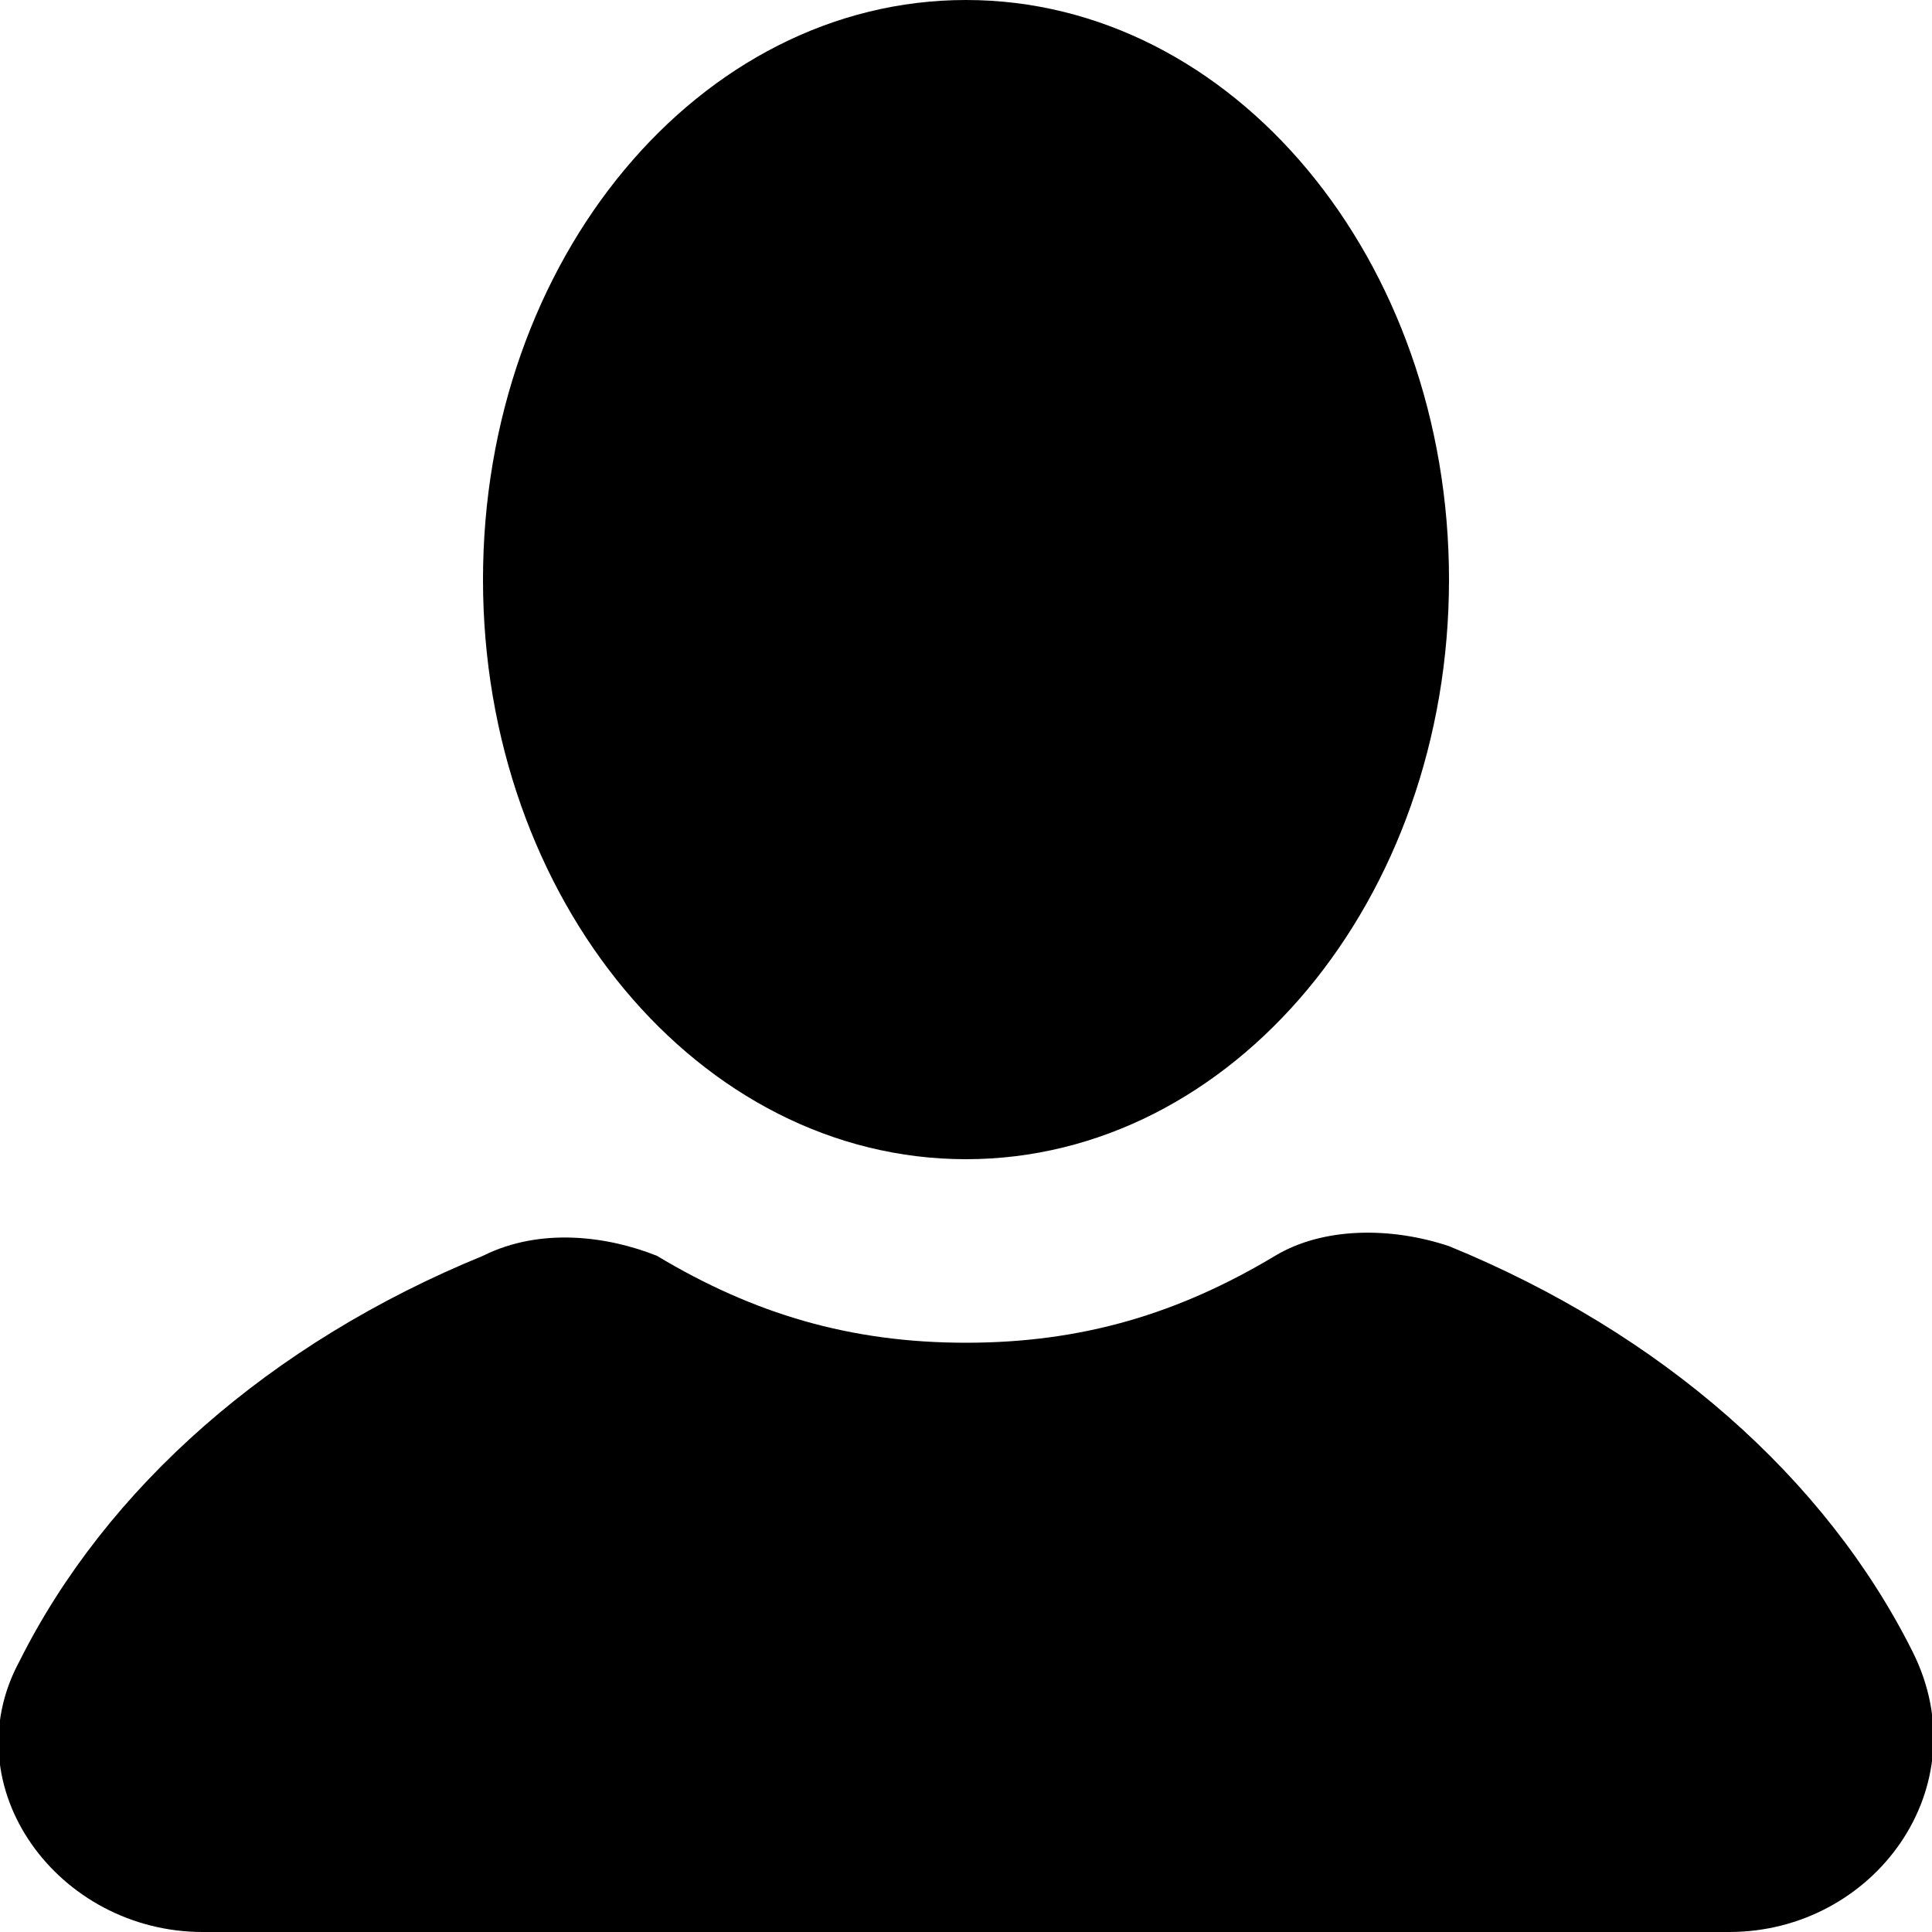
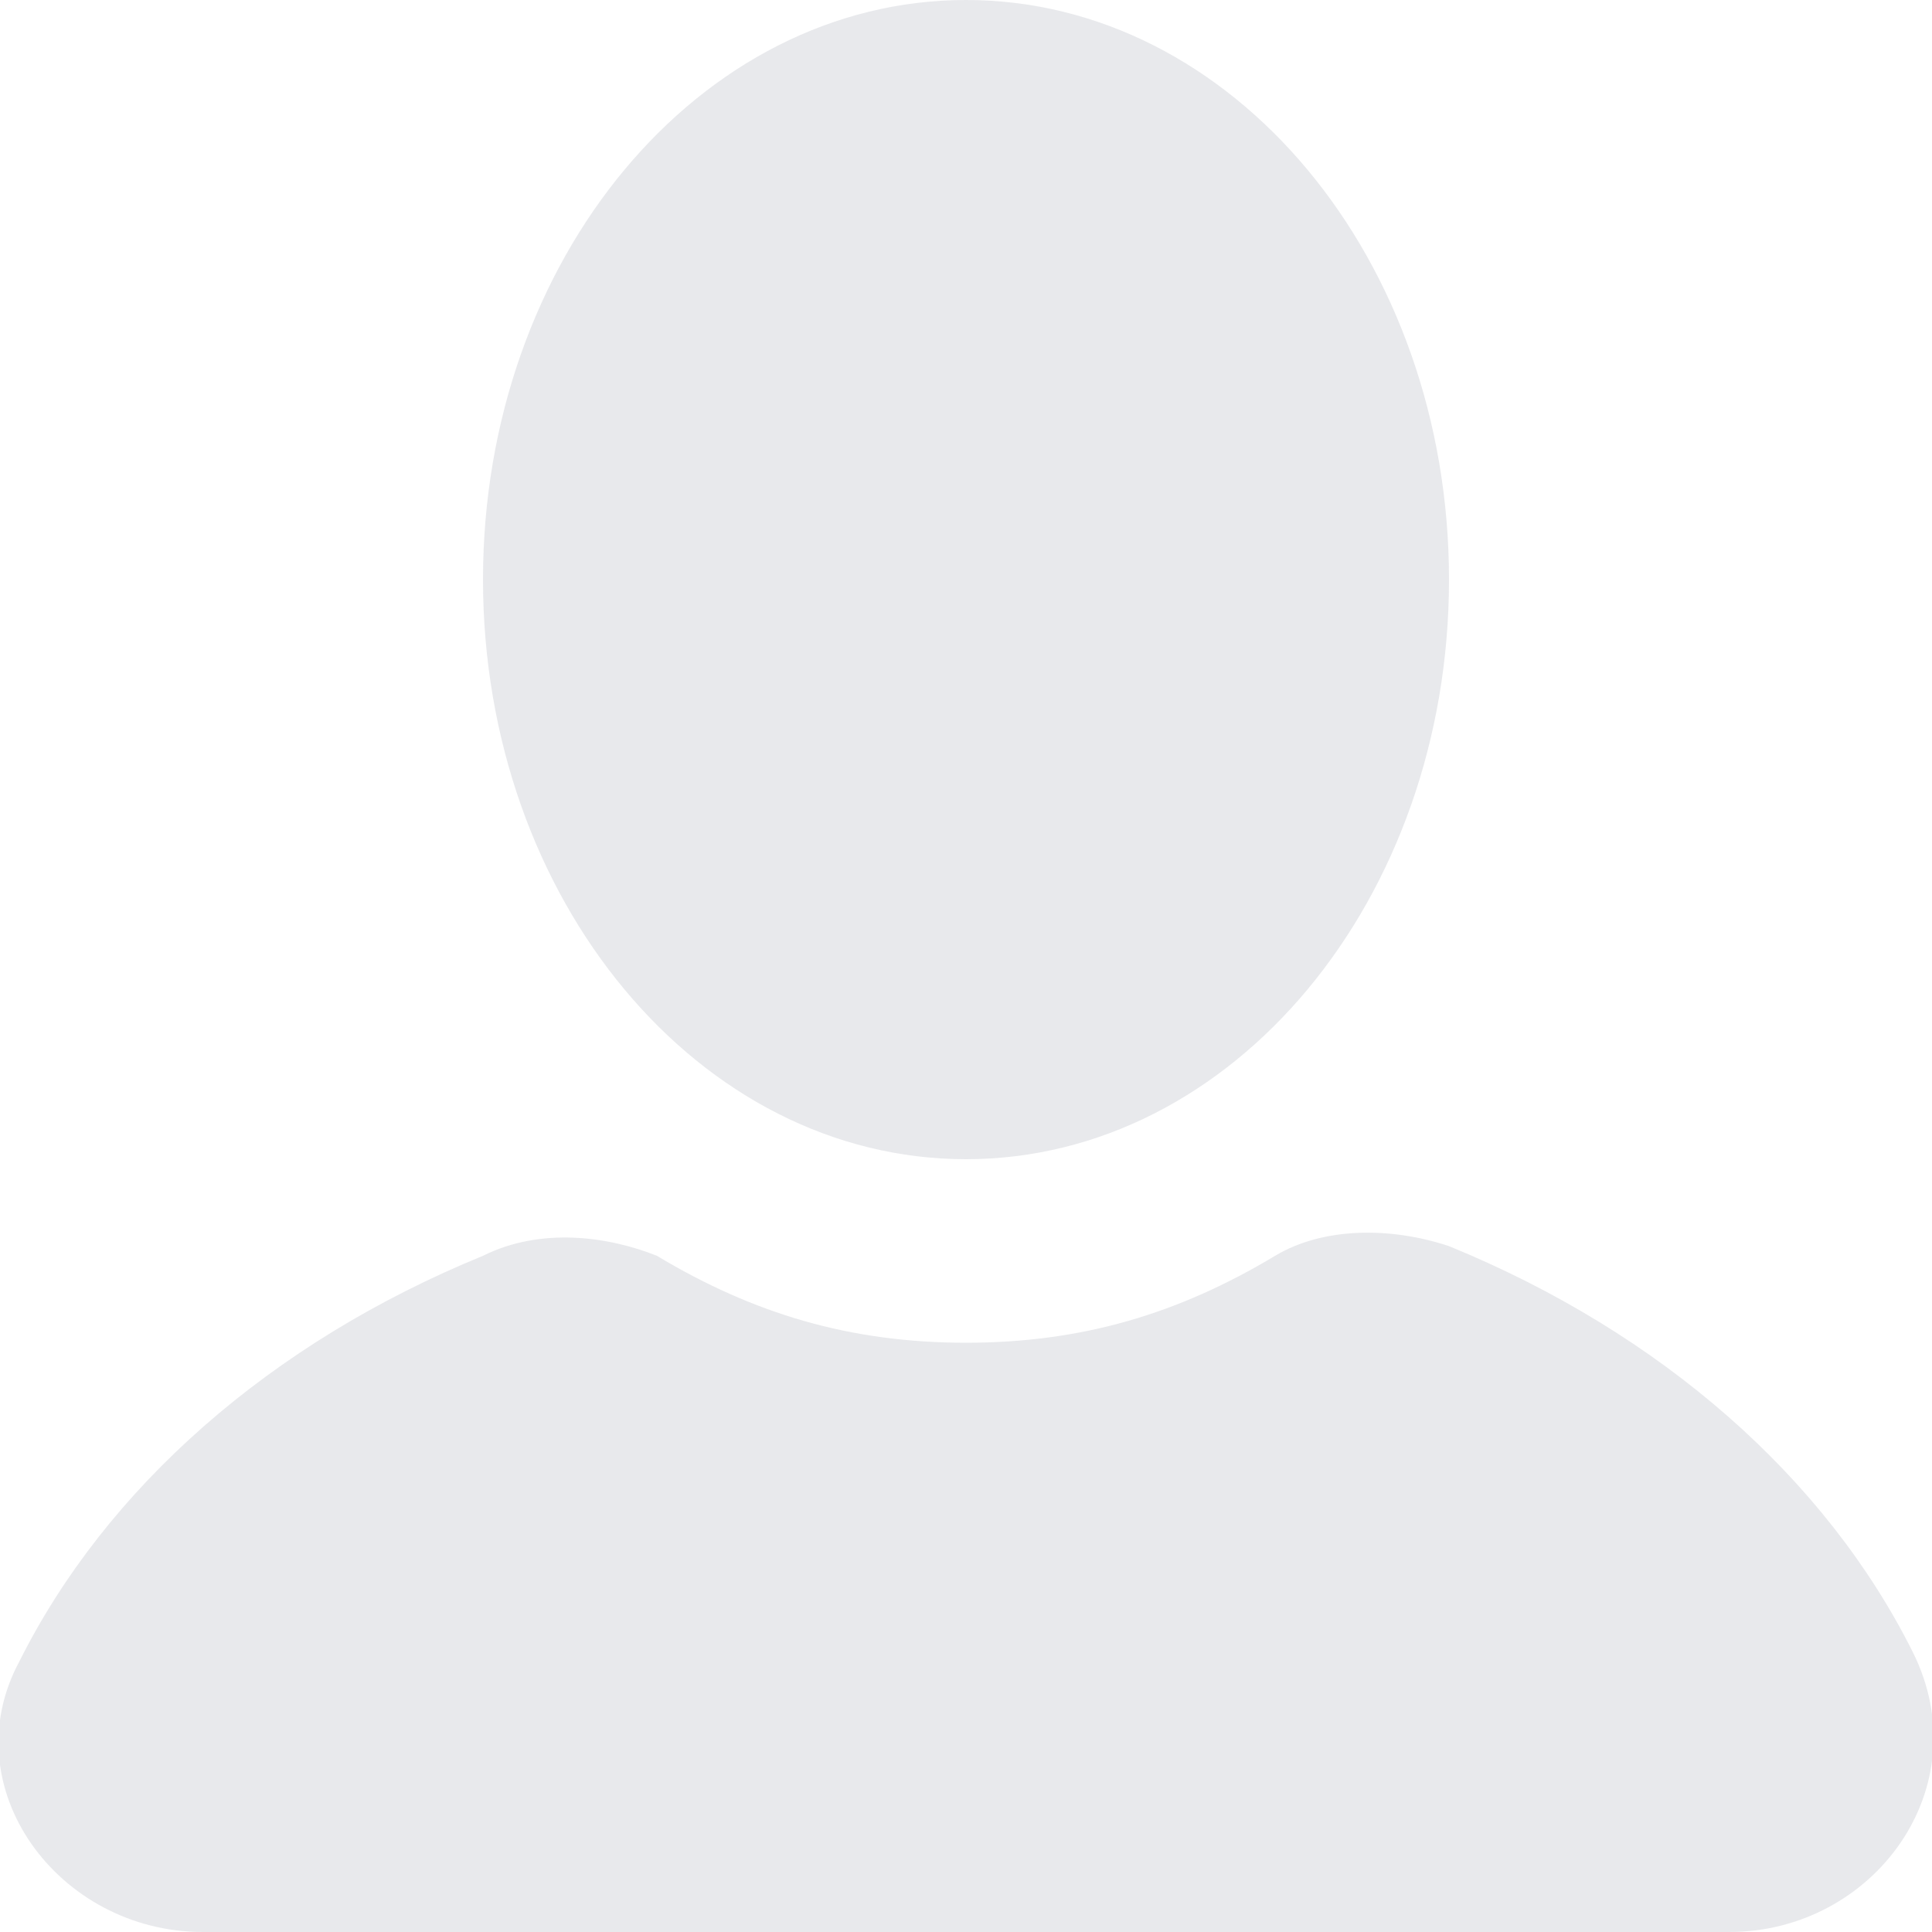
- <svg xmlns="http://www.w3.org/2000/svg" version="1.1" id="Layer_1" x="0px" y="0px" viewBox="0 0 20 20" style="enable-background:new 0 0 20 20;" xml:space="preserve">
+ <svg xmlns="http://www.w3.org/2000/svg" version="1.1" id="Layer_1" x="0px" y="0px" viewBox="0 0 20 20" fill="rgba(25,33,68,0.1)" style="enable-background:new 0 0 20 20;" xml:space="preserve">
  <g id="icons">
    <g id="user">
      <ellipse cx="10" cy="6" rx="5" ry="6" />
      <path d="M19.8,17.1c-0.9-1.8-2.6-3.3-4.8-4.2c-0.6-0.2-1.3-0.2-1.8,0.1c-1,0.6-2,0.9-3.2,0.9S7.8,13.6,6.8,13    c-0.5-0.2-1.2-0.3-1.8,0c-2.2,0.9-3.9,2.4-4.8,4.2C-0.5,18.5,0.6,20,2.1,20h15.8C19.4,20,20.5,18.5,19.8,17.1z" />
    </g>
  </g>
</svg>
